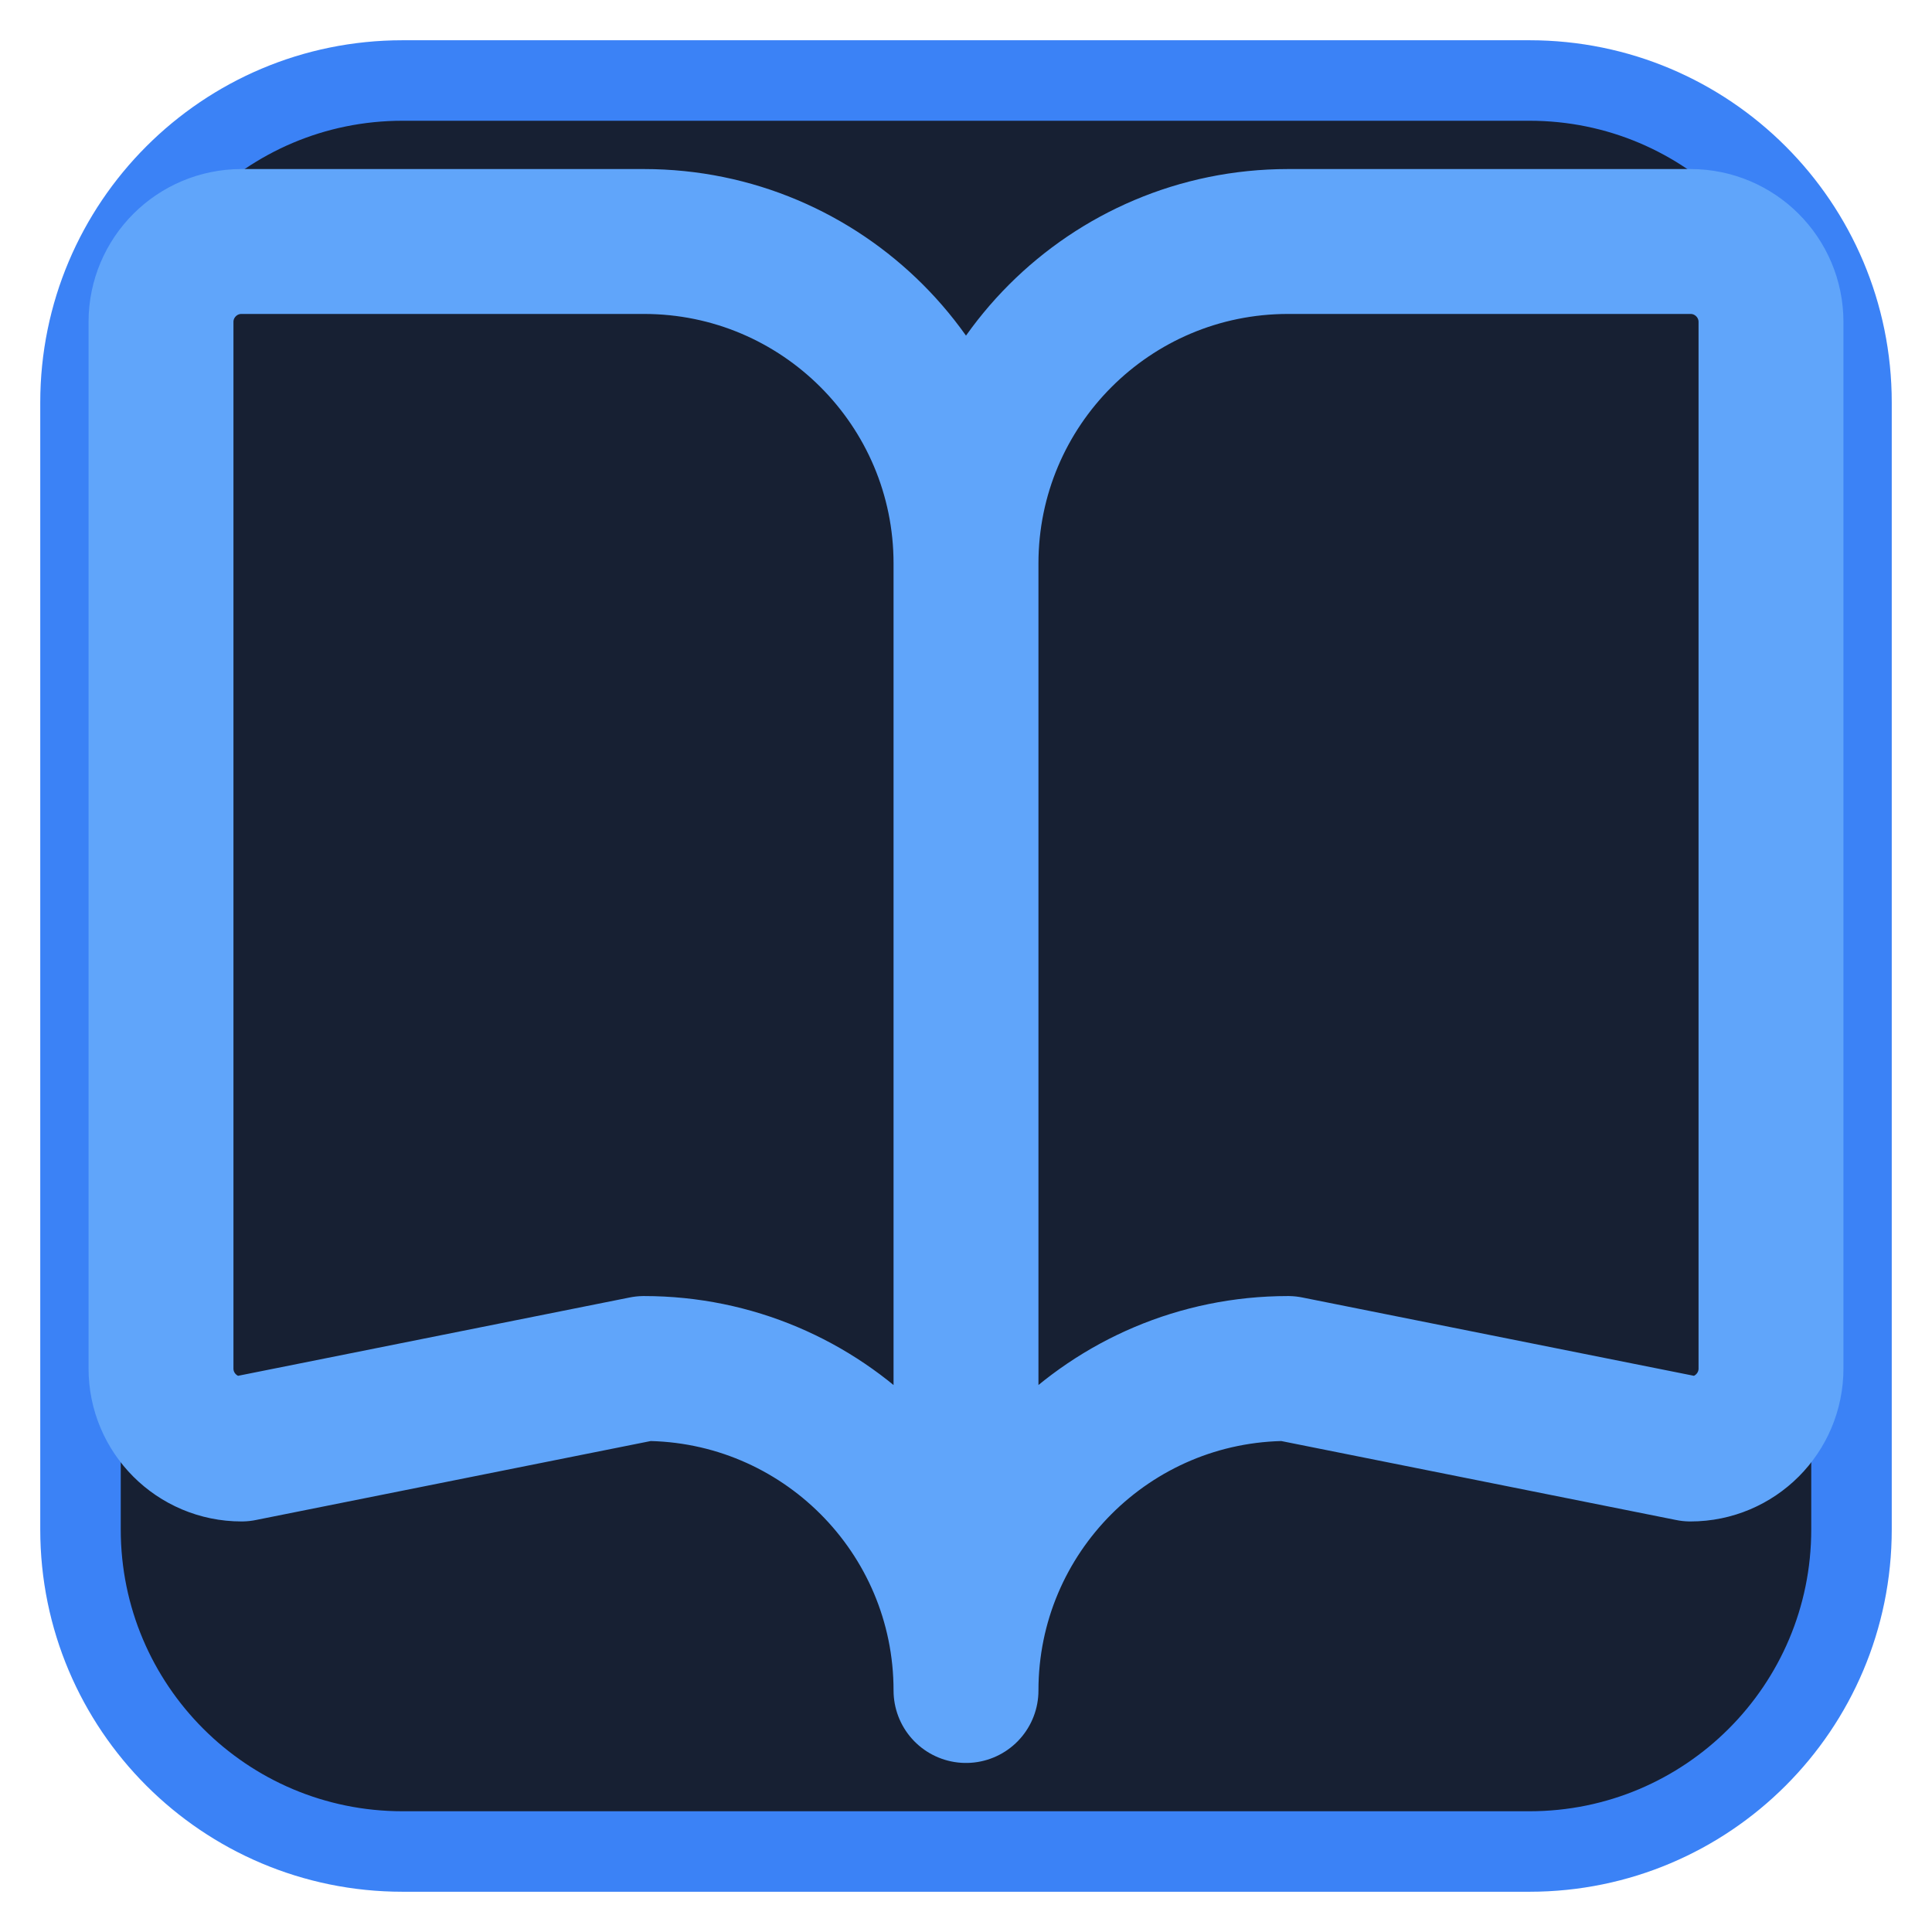
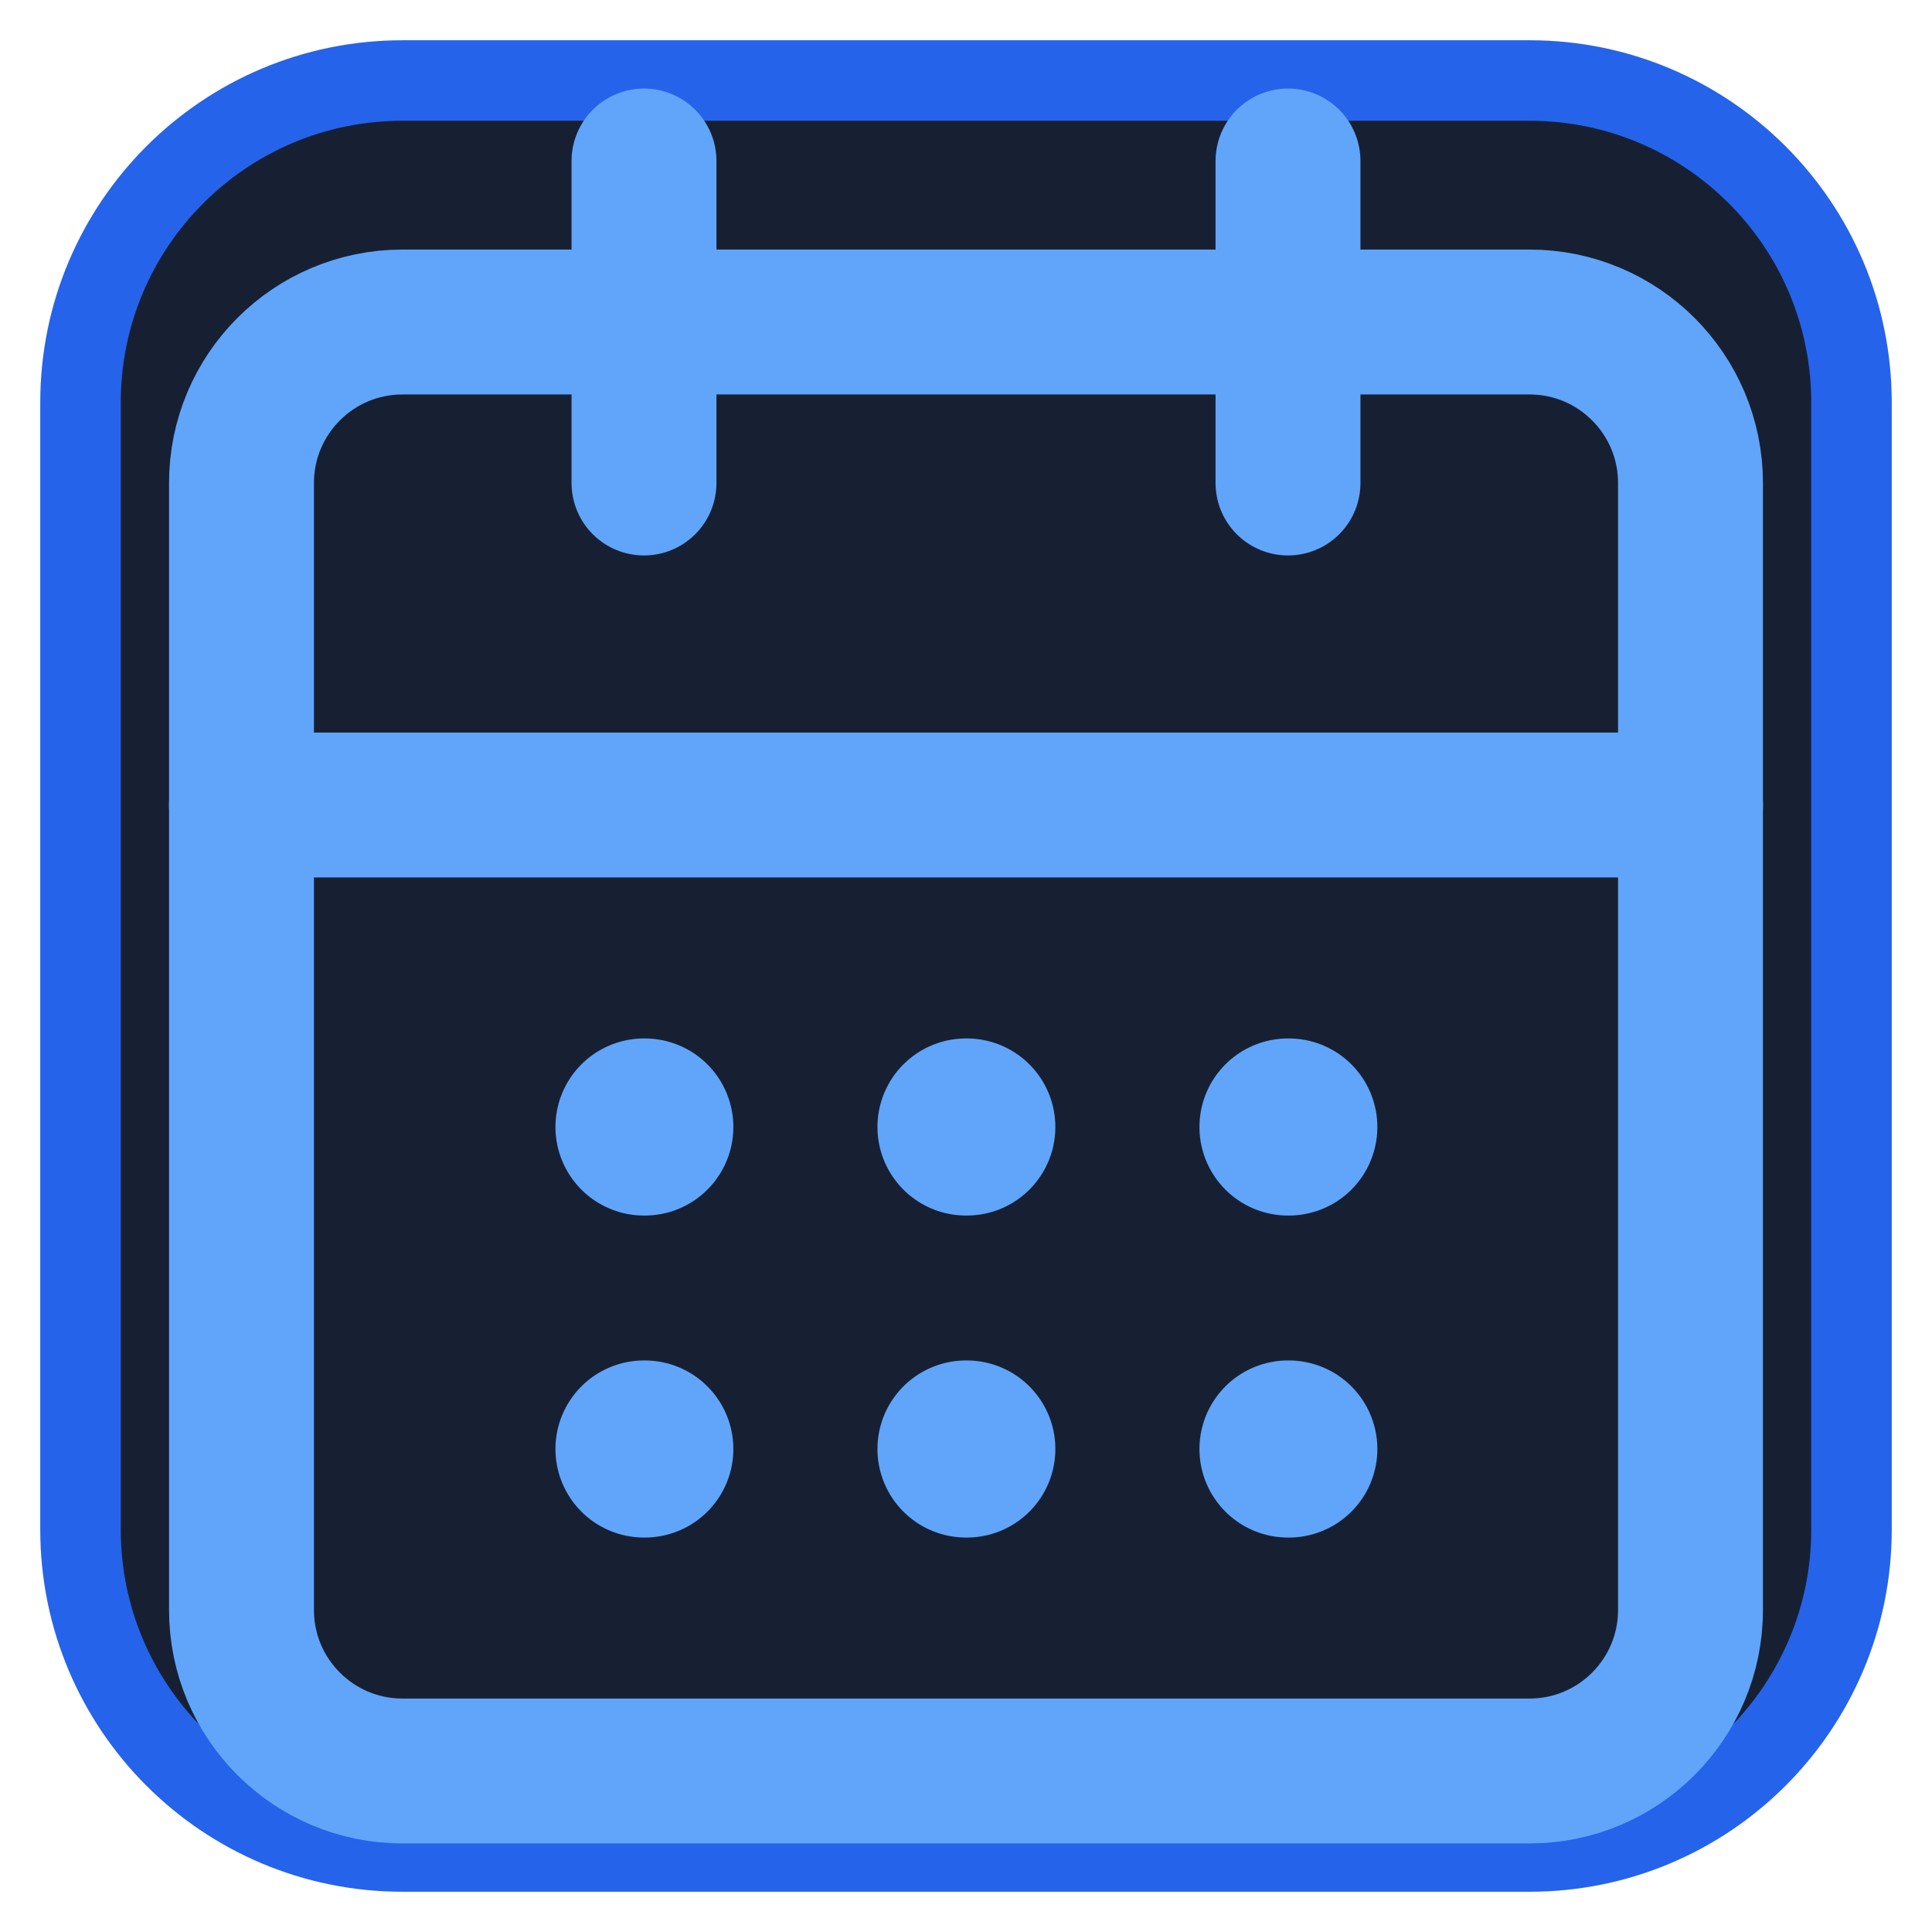
<svg xmlns="http://www.w3.org/2000/svg" viewBox="0 0 24 24" fill="none">
-   <rect x="1" y="1" width="22" height="22" rx="4" fill="#172033" stroke="#3b82f6" />
-   <path d="M12 7v14M3 18a1 1 0 0 1-1-1V4a1 1 0 0 1 1-1h5a4 4 0 0 1 4 4v14a4 4 0 0 0-4-4ZM21 18a1 1 0 0 0 1-1V4a1 1 0 0 0-1-1h-5a4 4 0 0 0-4 4v14a4 4 0 0 1 4-4Z" stroke="#60a5fa" stroke-width="1.8" stroke-linecap="round" stroke-linejoin="round" />
+   <rect x="1" y="1" width="22" height="22" rx="4" fill="#172033" stroke="#2563eb" />
+   <path d="M8 2v4M16 2v4M3 10h18" stroke="#60a5fa" stroke-width="1.8" stroke-linecap="round" />
+   <rect x="3" y="4" width="18" height="18" rx="2" stroke="#60a5fa" stroke-width="1.8" />
+   <path d="M8 14h.01M12 14h.01M16 14h.01M8 18h.01M12 18h.01M16 18h.01" stroke="#60a5fa" stroke-width="2.2" stroke-linecap="round" />
</svg>
